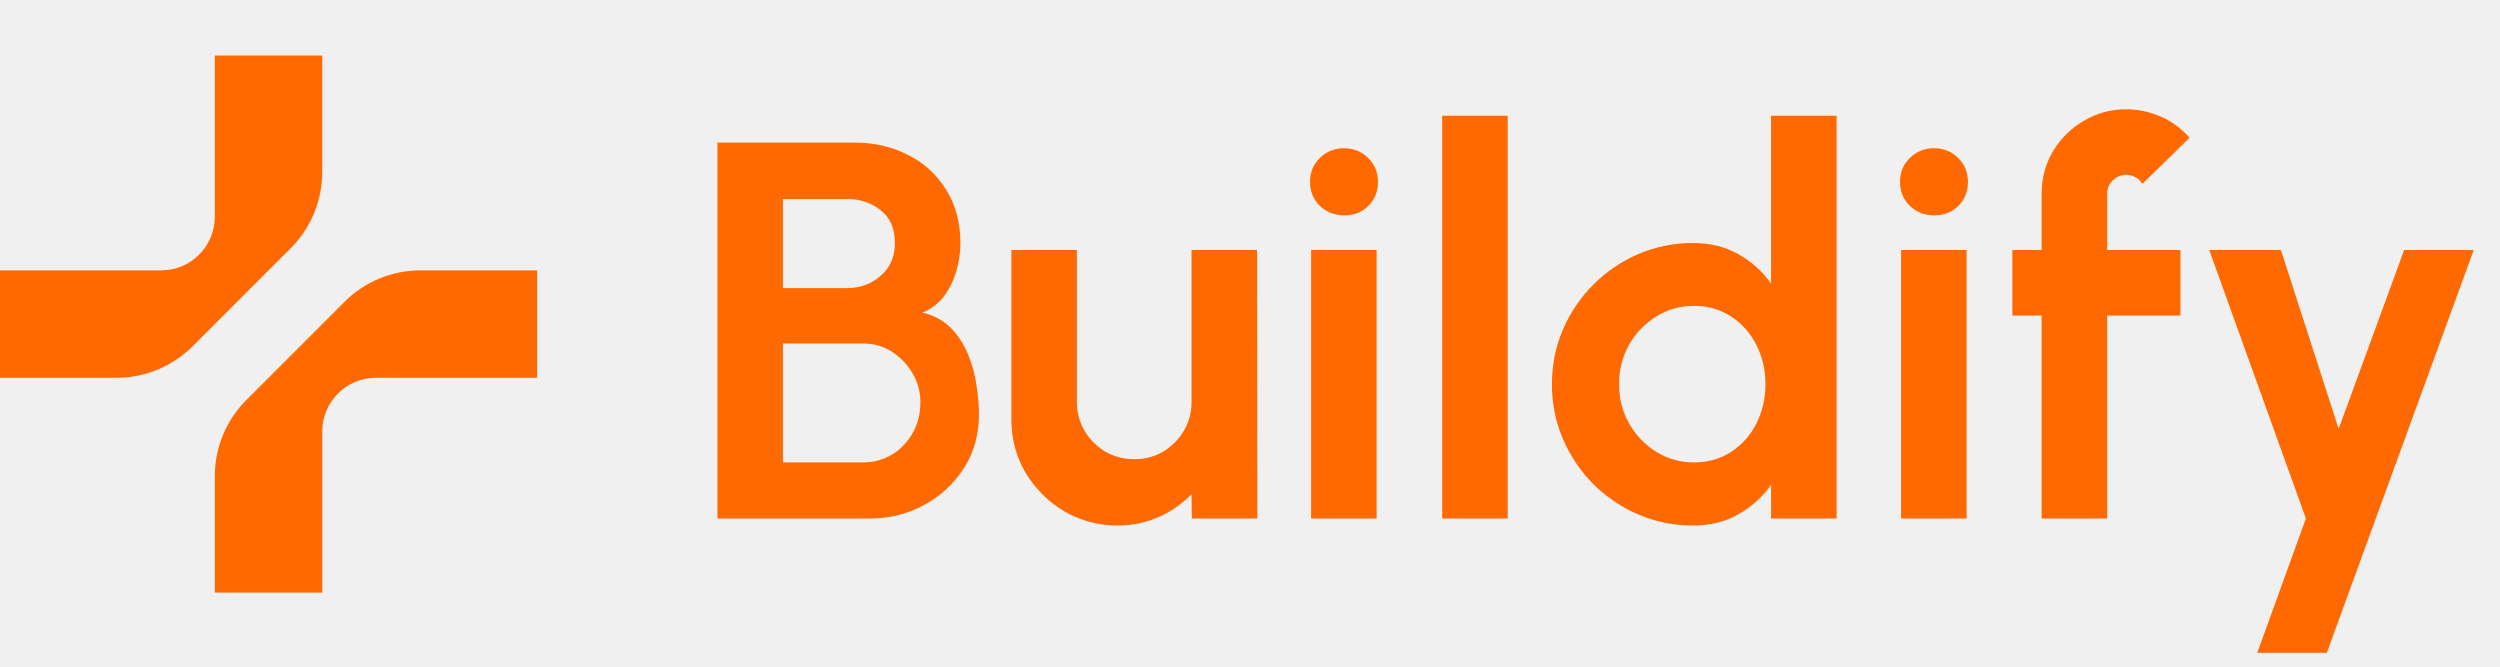
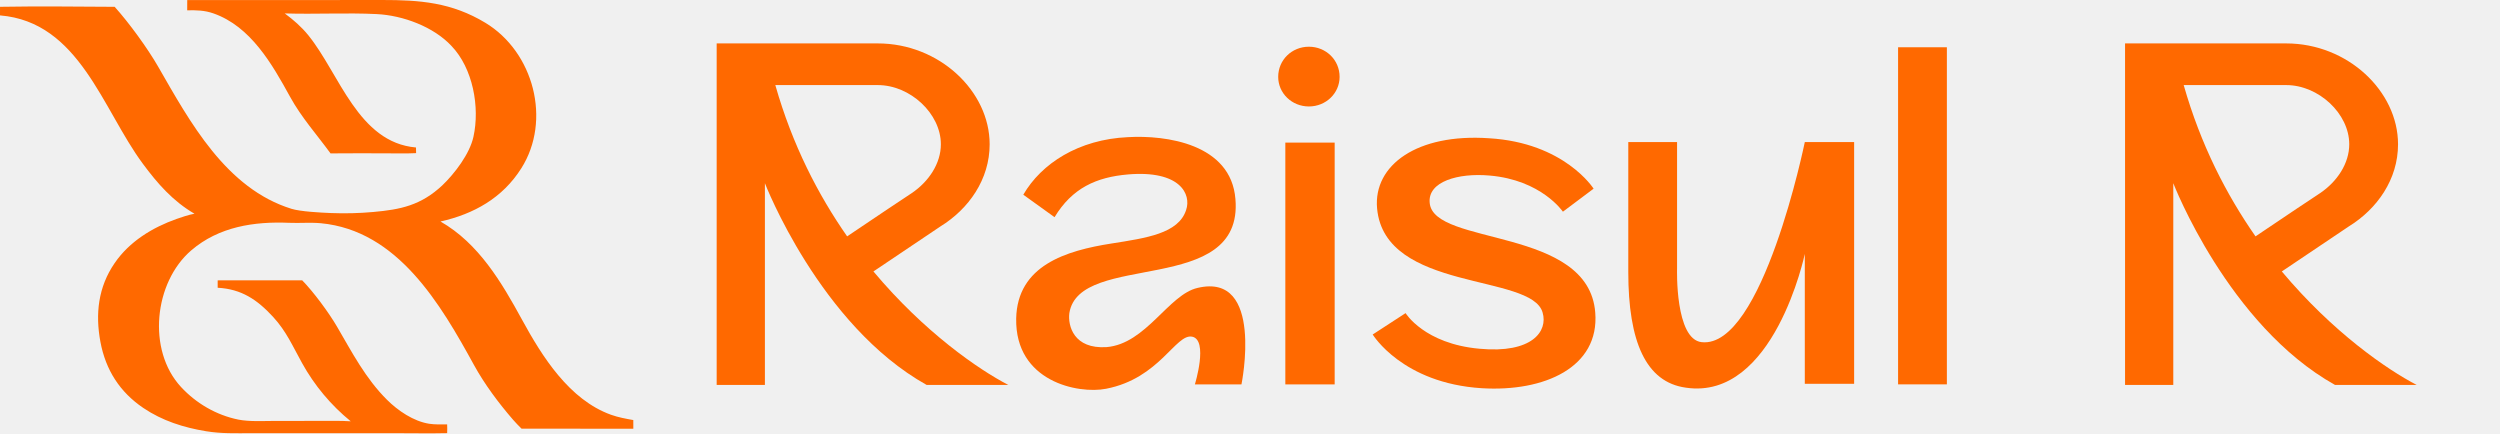
- <svg xmlns="http://www.w3.org/2000/svg" width="135" height="36" viewBox="0 0 135 36" fill="none">
-   <g clip-path="url(#a)" fill="#ff6900">
-     <path d="M17.4 3h-5.8v8.746A2.9 2.9 0 0 1 8.7 14.6H0v5.8h6.298a5.8 5.8 0 0 0 4.1-1.699l5.303-5.302A5.8 5.8 0 0 0 17.4 9.298zm-5.798 29h5.8v-8.746a2.9 2.9 0 0 1 2.9-2.854h8.7v-5.8h-6.298a5.8 5.8 0 0 0-4.101 1.698L13.3 21.601a5.8 5.8 0 0 0-1.698 4.101z" />
-   </g>
-   <path d="M38.74 28V7.7h7.395q1.61 0 2.9.667a4.97 4.97 0 0 1 2.059 1.885q.768 1.218.768 2.885 0 .74-.217 1.494a4.3 4.3 0 0 1-.667 1.363q-.45.594-1.16.884.942.233 1.537.841.595.61.928 1.436.333.812.45 1.668.13.84.13 1.566 0 1.61-.797 2.87a5.8 5.8 0 0 1-2.147 2.002Q48.585 28 46.963 28zm3.538-3.03h4.321q.87 0 1.566-.421a3.14 3.14 0 0 0 1.117-1.16q.42-.74.42-1.682 0-.812-.42-1.537a3.4 3.4 0 0 0-1.117-1.175q-.696-.45-1.566-.449h-4.321zm0-9.411h3.451q1.072 0 1.827-.667.769-.667.769-1.769 0-1.175-.769-1.769-.755-.609-1.827-.609h-3.451zm12.336 7.076V13.5h3.538v8.207q0 .855.42 1.566.42.696 1.117 1.117.71.405 1.552.406a3.05 3.05 0 0 0 1.566-.406q.696-.42 1.116-1.117.42-.711.42-1.566V13.5h3.539l.014 14.5h-3.538l-.014-1.32a5.7 5.7 0 0 1-1.784 1.247q-1.029.45-2.204.45a5.6 5.6 0 0 1-2.885-.768 6.04 6.04 0 0 1-2.088-2.074q-.77-1.305-.769-2.9M70.8 13.5h3.538V28H70.8zm1.798-1.87q-.783 0-1.32-.508-.537-.522-.536-1.305 0-.769.536-1.29a1.8 1.8 0 0 1 1.305-.522q.769 0 1.29.521.537.522.537 1.291 0 .783-.522 1.305-.522.508-1.29.508M77.879 28V6.25h3.538V28zM95.637 6.25h3.538V28h-3.537v-1.812a5.5 5.5 0 0 1-1.755 1.58q-1.059.609-2.45.609a7.4 7.4 0 0 1-2.959-.594 7.9 7.9 0 0 1-2.436-1.639 7.9 7.9 0 0 1-1.638-2.436 7.4 7.4 0 0 1-.595-2.958q0-1.581.595-2.958a7.77 7.77 0 0 1 4.075-4.075 7.4 7.4 0 0 1 2.958-.594q1.39 0 2.45.609 1.058.594 1.755 1.58zm-4.161 18.72q1.131 0 2.001-.566a3.9 3.9 0 0 0 1.363-1.523 4.64 4.64 0 0 0 .493-2.131q0-1.175-.493-2.131a3.86 3.86 0 0 0-1.377-1.538q-.87-.565-1.987-.565t-2.044.58a4.26 4.26 0 0 0-1.465 1.523 4.3 4.3 0 0 0-.537 2.131q0 1.175.551 2.131a4.26 4.26 0 0 0 1.465 1.523 3.83 3.83 0 0 0 2.03.566m11.183-11.47h3.538V28h-3.538zm1.798-1.87q-.783 0-1.32-.508-.536-.522-.536-1.305 0-.769.536-1.29a1.8 1.8 0 0 1 1.305-.522q.77 0 1.291.521.537.522.536 1.291 0 .783-.522 1.305-.522.508-1.29.508m9.329-1.175V13.5h3.958v3.538h-3.958V28h-3.538V17.038h-1.581V13.5h1.581v-3.045q0-1.246.609-2.277a4.63 4.63 0 0 1 1.667-1.653 4.4 4.4 0 0 1 2.306-.623q.913 0 1.812.377.9.377 1.595 1.16l-2.552 2.494a.8.8 0 0 0-.377-.363.96.96 0 0 0-.478-.13q-.42 0-.74.305a.94.94 0 0 0-.304.71m16.039 3.045h3.755l-7.931 21.75h-3.756l2.625-7.25-5.22-14.5h3.871l3.118 9.657z" fill="#ff6900" />
-   <defs>
-     <clipPath id="a">
-       <path fill="#fff" d="M0 3h29v29H0z" />
-     </clipPath>
-   </defs>
+ <svg xmlns="http://www.w3.org/2000/svg" width="150" height="26" viewBox="0 0 150 26" fill="none">
+   <path d="M11.234 0.003L20.259 0.002L22.915 8.28028e-06C25.21 -0.001 27.092 0.143 29.121 1.367C32.018 3.116 33.105 7.209 31.28 10.096C30.155 11.876 28.437 12.839 26.429 13.29C28.718 14.599 30.098 16.94 31.319 19.177C32.54 21.412 34.159 23.984 36.659 24.885C37.09 25.04 37.545 25.123 37.998 25.203L38 25.723L31.294 25.721C31.122 25.558 30.942 25.361 30.783 25.184C29.931 24.201 29.074 23.057 28.446 21.913C26.438 18.256 23.866 13.828 19.245 13.393C18.621 13.337 17.971 13.396 17.35 13.369C15.249 13.279 13.129 13.601 11.473 15.024C9.245 16.939 8.813 21 10.855 23.213C11.767 24.202 12.982 24.909 14.307 25.177C14.959 25.304 15.751 25.258 16.421 25.256L19.196 25.253C19.787 25.253 20.461 25.238 21.044 25.278C19.858 24.313 18.868 23.129 18.127 21.79C17.562 20.777 17.19 19.886 16.381 19.008C15.422 17.97 14.485 17.343 13.06 17.265L13.06 16.822L18.131 16.819C18.814 17.515 19.728 18.755 20.219 19.595C21.127 21.149 21.928 22.702 23.224 23.991C23.882 24.645 24.812 25.277 25.748 25.425C26.08 25.478 26.488 25.466 26.829 25.464C26.835 25.649 26.84 25.804 26.829 25.989C25.847 26.012 24.797 25.992 23.808 25.992L18.064 25.992L15.058 25.992C14.145 25.992 13.281 26.024 12.377 25.876C11.026 25.656 9.739 25.249 8.598 24.477C7.183 23.519 6.34 22.194 6.026 20.518C5.711 18.833 5.891 17.223 6.88 15.784C7.77 14.488 9.137 13.655 10.592 13.137C10.919 13.021 11.33 12.886 11.667 12.823C10.371 12.066 9.45 11.014 8.566 9.818C6.145 6.546 4.764 1.314 0 0.924C0.004 0.748 0.006 0.584 0.001 0.408C2.245 0.369 4.629 0.395 6.88 0.409C7.743 1.368 8.855 2.896 9.484 3.99C11.406 7.332 13.561 11.313 17.498 12.531C18.021 12.693 19.24 12.759 19.847 12.782C20.694 12.816 21.542 12.796 22.387 12.72C24.044 12.574 25.258 12.319 26.539 11.121C27.283 10.409 28.18 9.234 28.406 8.21C28.802 6.424 28.374 4.094 27.088 2.756C26.017 1.607 24.177 0.922 22.599 0.845C20.803 0.756 18.904 0.863 17.085 0.805C17.605 1.189 18.086 1.607 18.495 2.111C20.369 4.421 21.485 8.551 24.96 8.849L24.966 9.188C24.367 9.22 23.628 9.2 23.023 9.199C21.959 9.195 20.895 9.196 19.832 9.204C19.002 8.065 18.09 7.056 17.399 5.798C16.322 3.836 15.037 1.584 12.806 0.804C12.275 0.618 11.787 0.608 11.232 0.619L11.234 0.003Z" fill="#FF6900" />
+   <path d="M136.909 16.287C139.968 19.938 143.224 22.174 145 23.095H140.1C133.686 19.51 130.397 10.992 130.397 10.992V23.095H127.503V2.605H137.172C140.856 2.605 143.882 5.467 143.882 8.657C143.882 10.762 142.632 12.538 140.922 13.59L136.909 16.287ZM131.022 5.105C132.042 8.69 133.588 11.683 135.331 14.182C136.876 13.13 139.113 11.65 139.212 11.584C140.231 10.893 140.955 9.808 140.955 8.657C140.955 6.815 139.113 5.105 137.172 5.105H131.022Z" fill="#FF6900" />
+   <path d="M113.885 2.836H116.812V23.062H113.885V2.836Z" fill="#FF6900" />
+   <path d="M108.288 8.525H111.248V23.029H108.288V15.235C108.288 15.235 106.446 24.049 101.151 23.26C98.75 22.931 97.697 20.497 97.697 16.32C97.697 8.525 97.697 8.525 97.697 8.525H100.624V16.123C100.624 16.123 100.493 20.366 102.104 20.53C105.755 20.925 108.288 8.525 108.288 8.525Z" fill="#FF6900" />
+   <path d="M88.775 20.925C91.932 21.221 92.886 19.872 92.557 18.754C91.899 16.386 83.085 17.537 82.625 12.505C82.394 9.907 85.025 7.999 89.334 8.295C93.873 8.558 95.616 11.321 95.616 11.321L93.774 12.702C93.774 12.702 92.491 10.795 89.367 10.532C87.492 10.367 85.65 10.893 85.782 12.176C86.012 14.774 95.32 13.59 95.715 18.754C95.978 22.043 92.656 23.523 88.906 23.293C84.138 22.997 82.362 20.07 82.362 20.07L84.335 18.787C84.335 18.787 85.453 20.629 88.775 20.925Z" fill="#FF6900" />
+   <path d="M78.534 6.388C79.553 6.388 80.376 5.598 80.376 4.612C80.376 3.592 79.553 2.803 78.534 2.803C77.514 2.803 76.692 3.592 76.692 4.612C76.692 5.598 77.514 6.388 78.534 6.388ZM77.12 8.558H80.08V23.062H77.12V8.558Z" fill="#FF6900" />
+   <path d="M66.397 20.826C68.765 20.629 70.114 17.669 71.857 17.274C75.87 16.32 74.488 23.062 74.488 23.062H71.693C71.693 23.062 72.515 20.398 71.528 20.201C70.541 20.004 69.588 22.701 66.365 23.326C64.687 23.654 60.905 22.898 60.971 19.116C61.036 15.925 63.964 15.037 66.693 14.61C68.765 14.281 70.706 14.018 71.166 12.604C71.495 11.65 70.805 10.203 67.68 10.466C65.772 10.63 64.325 11.288 63.273 13.031L61.398 11.683C62.484 9.808 64.72 8.361 67.68 8.229C69.949 8.098 73.863 8.624 74.126 11.946C74.62 17.833 64.753 15.037 64.161 18.787C64.062 19.543 64.424 20.957 66.397 20.826Z" fill="#FF6900" />
+   <path d="M52.406 16.287C55.465 19.938 58.721 22.174 60.497 23.095H55.596C49.183 19.51 45.894 10.992 45.894 10.992V23.095H43V2.605H52.669C56.353 2.605 59.379 5.467 59.379 8.657C59.379 10.762 58.129 12.538 56.419 13.59L52.406 16.287ZM46.519 5.105C47.539 8.69 49.084 11.683 50.828 14.182C52.373 13.13 54.61 11.65 54.709 11.584C55.728 10.893 56.452 9.808 56.452 8.657C56.452 6.815 54.61 5.105 52.669 5.105H46.519Z" fill="#FF6900" />
</svg>
